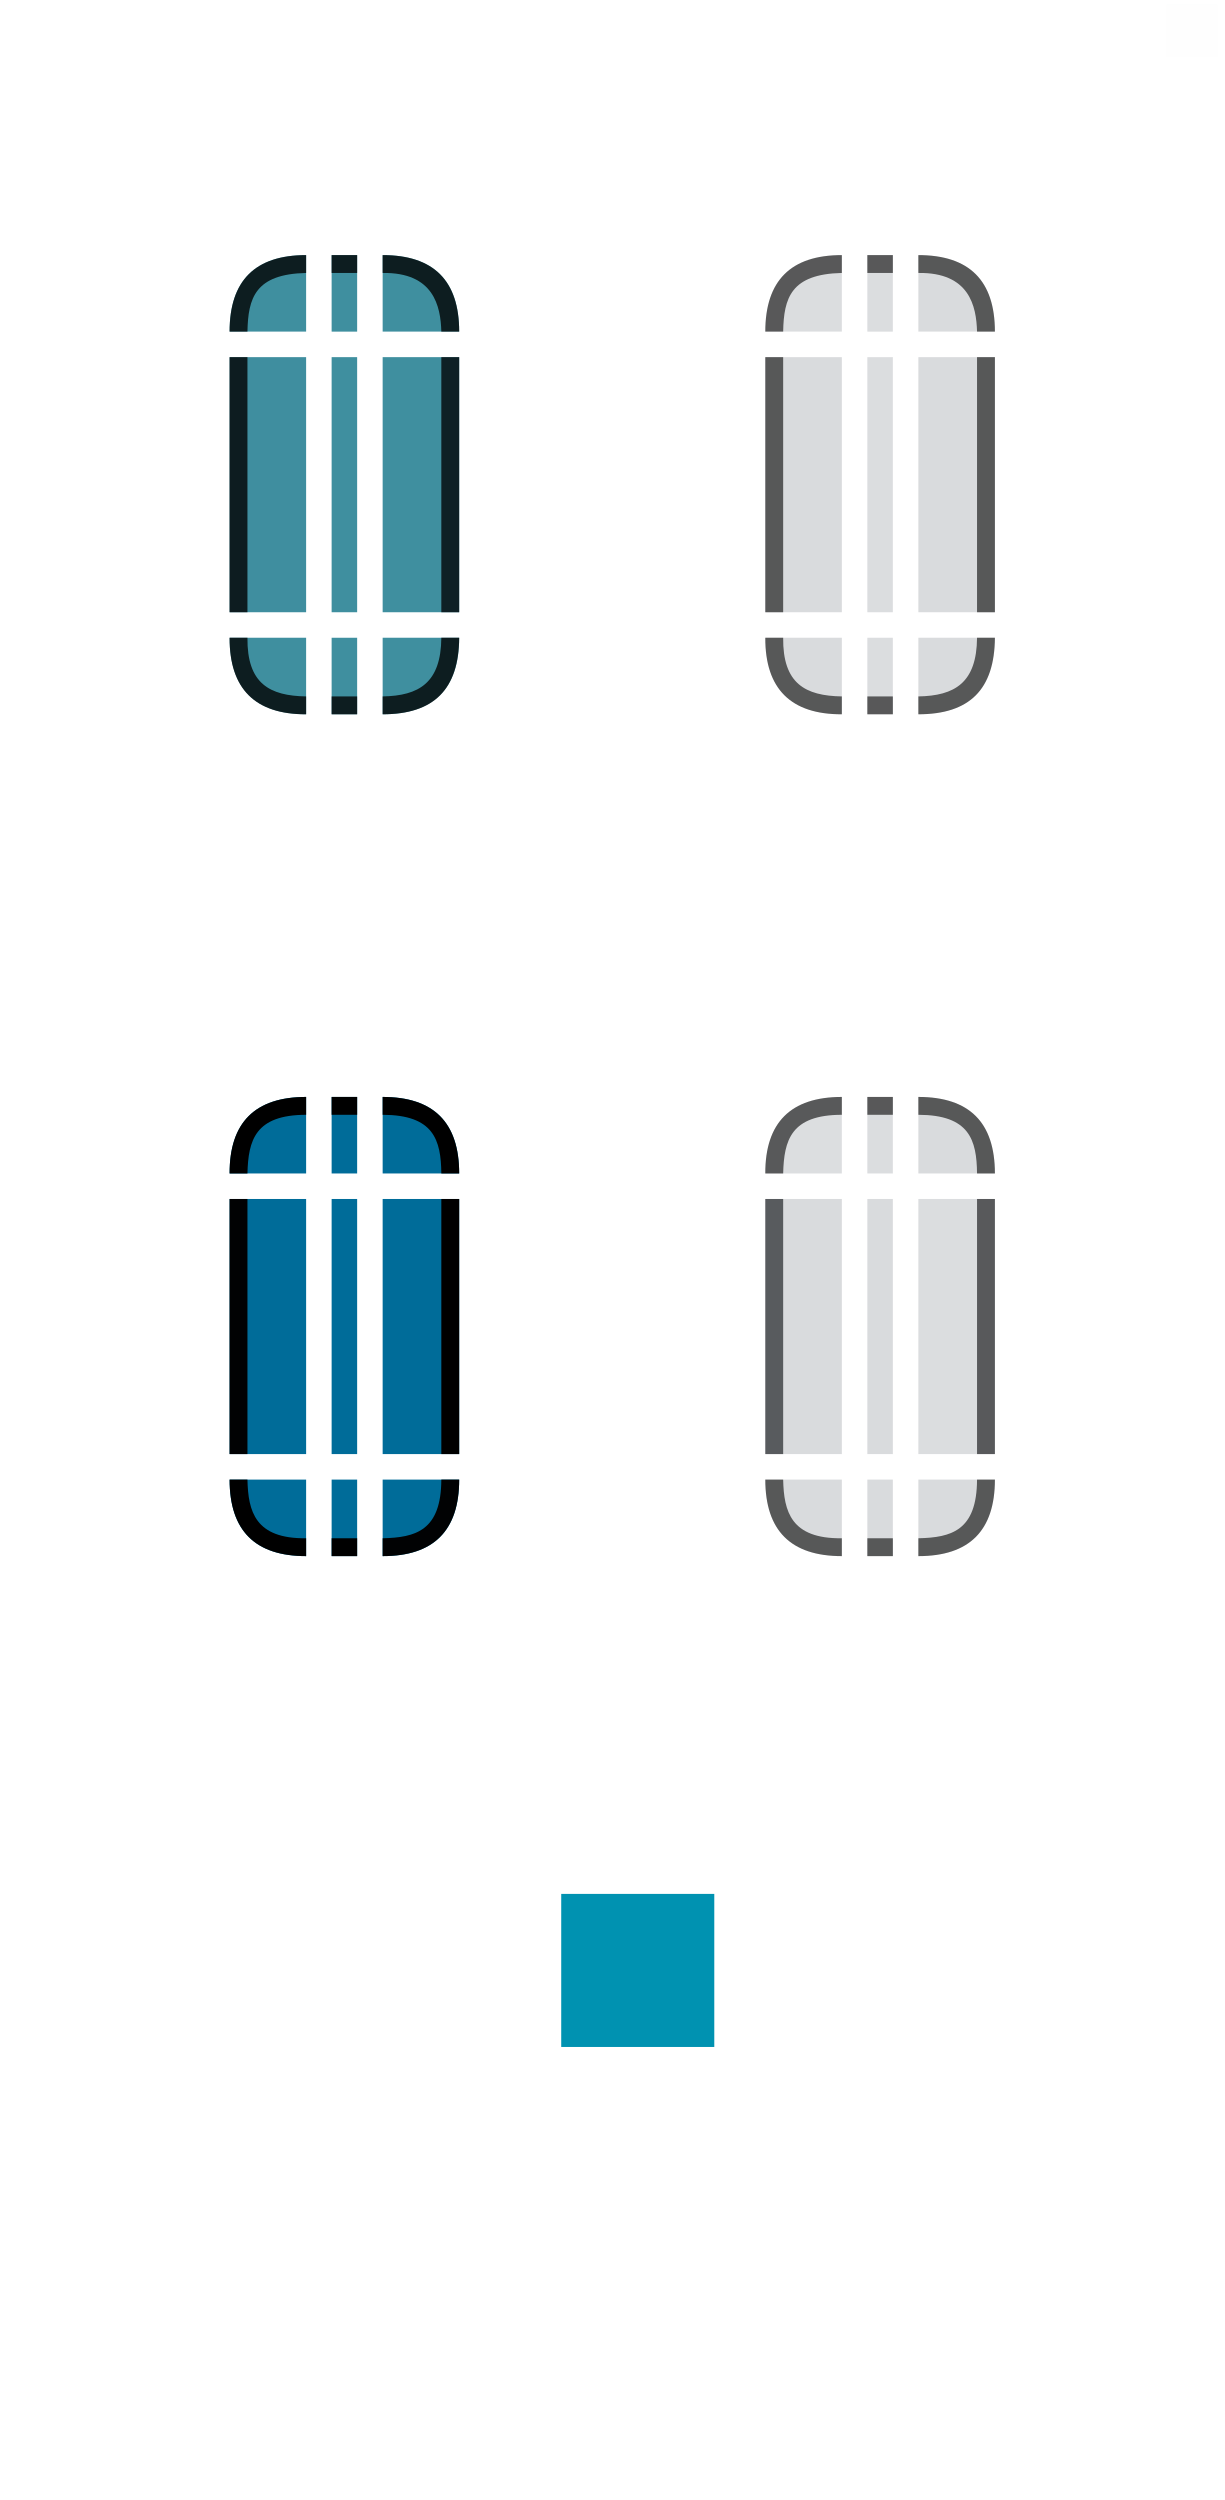
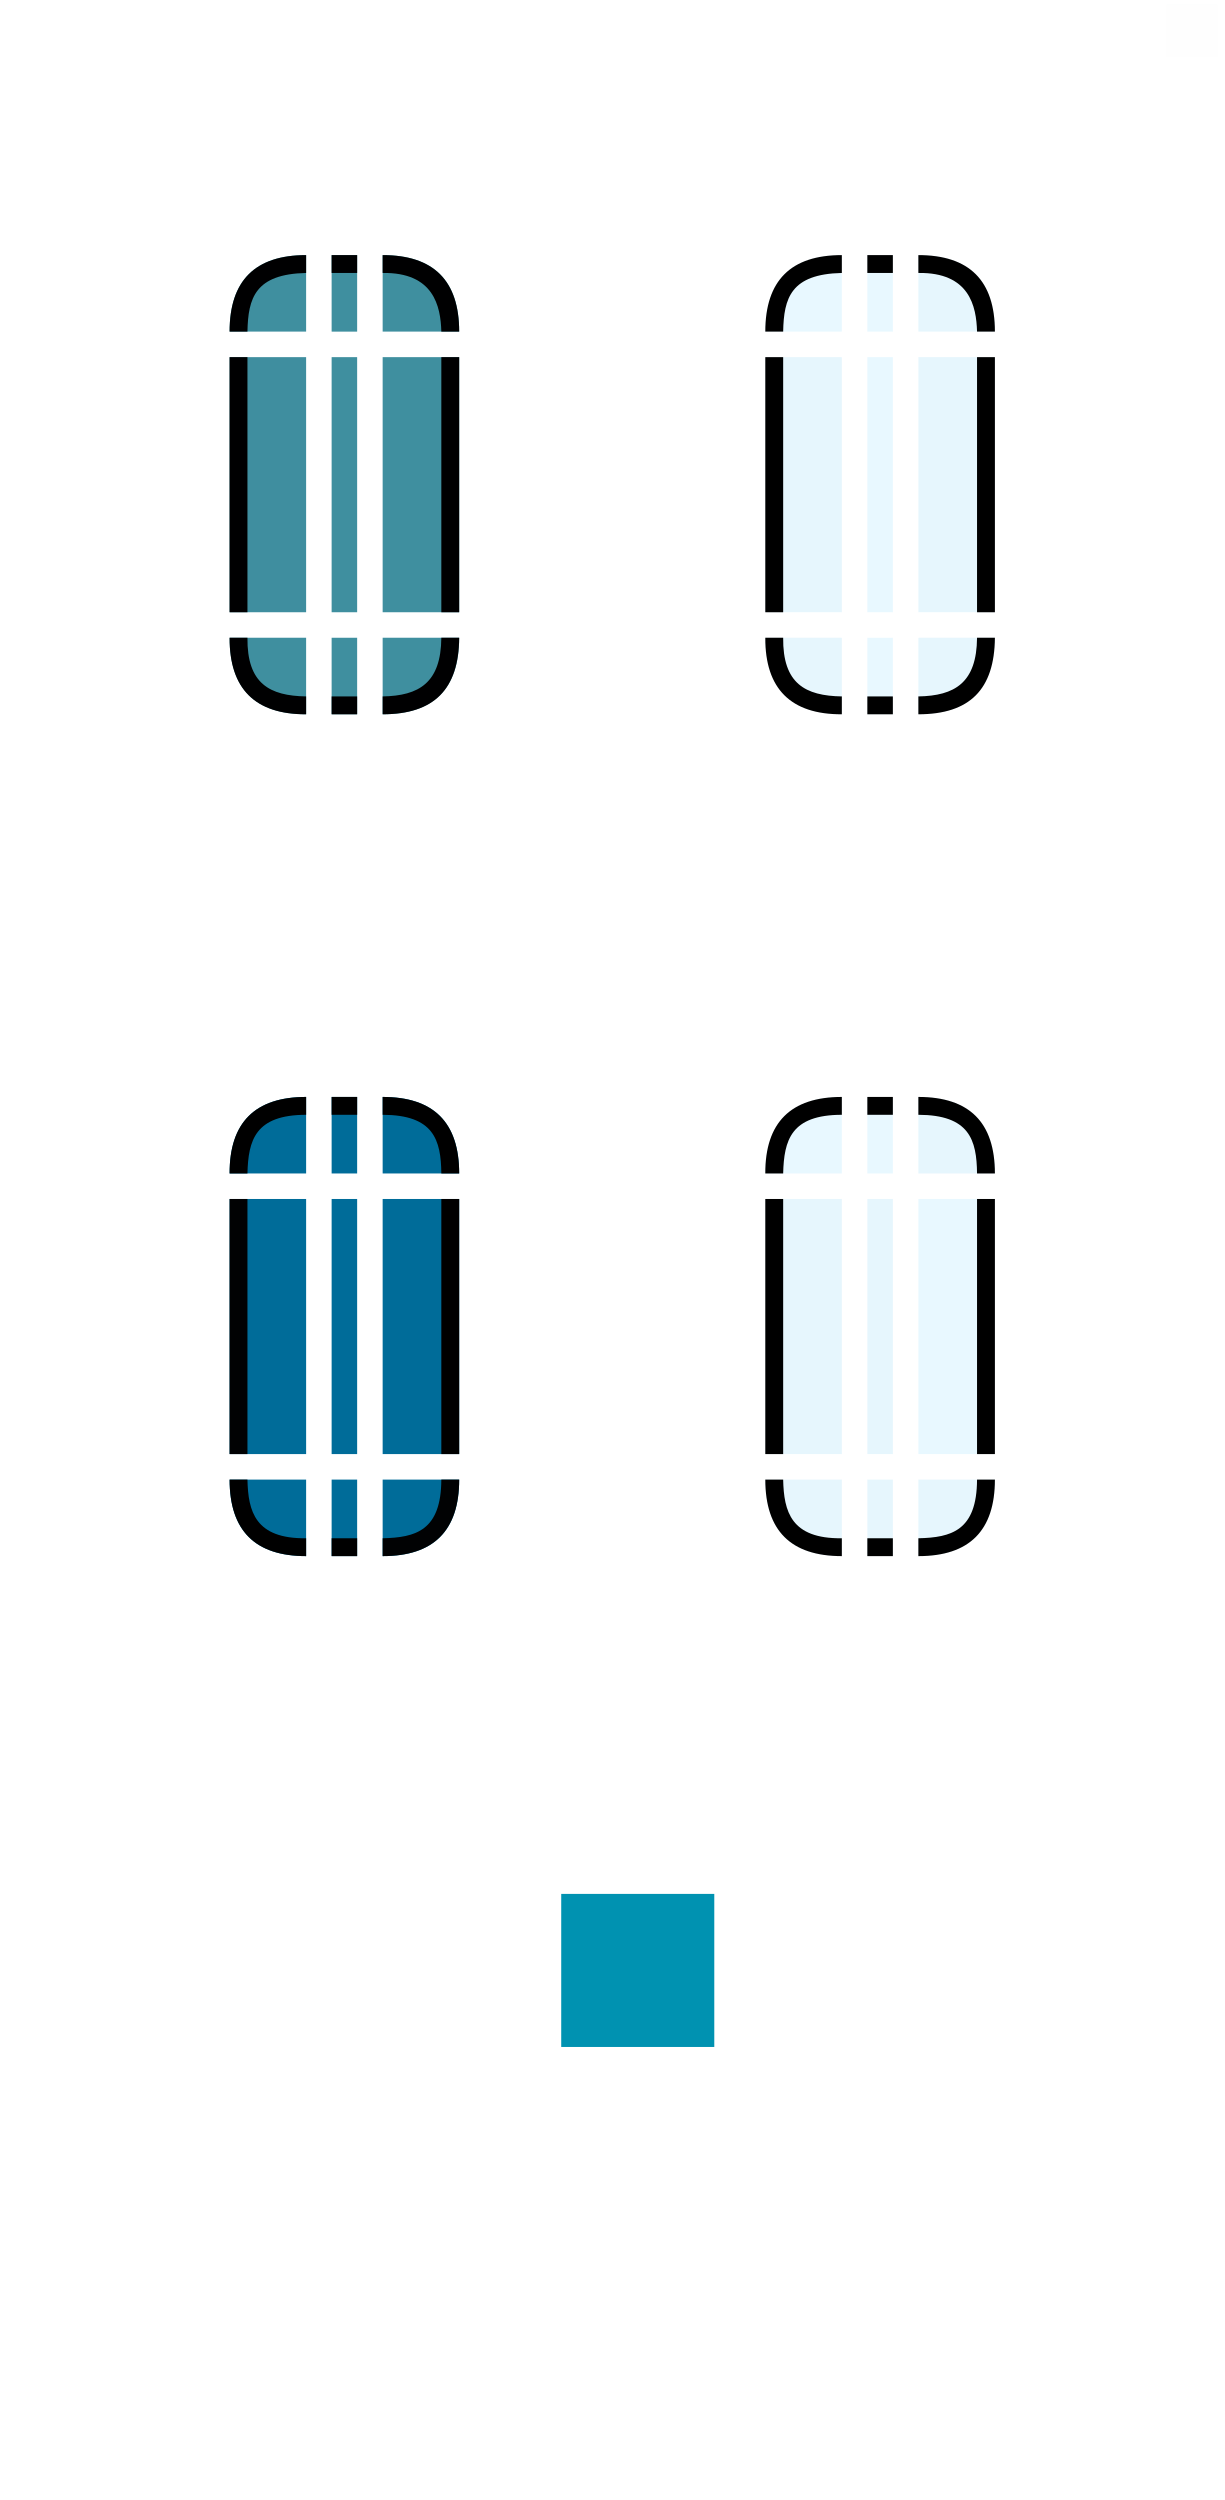
<svg xmlns="http://www.w3.org/2000/svg" width="48" height="98" id="svg3642" version="1.0">
  <style id="current-color-scheme" type="text/css">.ColorScheme-Highlight { stop-colr:#5988cc;    color:#5988cc; }
</style>
  <defs id="defs3644">
    <style type="text/css" id="style4" />
  </defs>
  <g id="layer1">
    <rect style="stroke:none;fill-rule:evenodd;fill-opacity:0.753;fill:#006a80;opacity:1" id="slider-center" width="1" height="10" x="13" y="14" class="ColorScheme-Text  ColorScheme-Highlight" />
    <rect ry="4.8" rx="0" y="74.241" x="22" height="6" width="6" id="hint-scrollbar-size" style="opacity:1;fill:#0092b1;fill-opacity:1;fill-rule:nonzero;stroke:none;stroke-width:0.429" />
    <rect style="opacity:0.01;fill:#476c85;fill-opacity:1;fill-rule:nonzero;stroke:none" id="hint-tile-center" width="2.033" height="2.077" x="45.71" y="0.166" rx="0" ry="2.077" />
    <rect class="ColorScheme-ButtonHover  ColorScheme-Highlight" y="47" x="13" height="10" width="1" id="mouseover-slider-center" style="stroke:none;fill-rule:evenodd;fill-opacity:1;fill:#006c99;opacity:1" />
    <g id="g1946" transform="translate(-7.000007,-5.999998)">
      <g id="g1695">
        <g id="g3185" />
      </g>
      <g id="g4008">
        <g id="g3180" />
      </g>
      <g id="g1698">
        <rect style="opacity:1;fill:#192432;fill-opacity:0.01;fill-rule:evenodd;stroke:none" id="rect4352" width="1" height="10" x="41" y="53" class="ColorScheme-Text" />
        <g id="background-horizontal-center">
-           <rect class="ColorScheme-ViewBackground" y="53" x="41" height="10" width="1" id="rect4354" style="opacity:1;fill:#192432;fill-opacity:0.153;fill-rule:evenodd;stroke:none" />
+           <rect class="ColorScheme-ViewBackground" y="53" x="41" height="10" width="1" id="rect4354" style="opacity:1;fill:#66d2ff;fill-opacity:0.149;fill-rule:evenodd;stroke:none" />
        </g>
      </g>
    </g>
    <g id="background-horizontal-topleft" transform="translate(-7.000007,-5.999998)">
-       <path class="ColorScheme-Text" id="path4322" d="m 40,49 v 3 h -3 c 6e-6,-2 1,-3 3,-3 z" style="opacity:1;fill:#192432;fill-opacity:0.152;fill-rule:evenodd;stroke:none;stroke-width:0.75" />
+       <path class="ColorScheme-Text" id="path4322" d="m 40,49 v 3 h -3 c 6e-6,-2 1,-3 3,-3 z" style="opacity:1;fill:#66d2ff;fill-opacity:0.149;fill-rule:evenodd;stroke:none;stroke-width:0.75" />
      <path style="fill:#5c5c88;fill-opacity:0;fill-rule:evenodd;stroke:none;stroke-width:0.75" d="m 40,49 v 3 h -3 c -10e-7,-2 1,-3 3,-3 z" id="path4324" class="ColorScheme-ViewBackground" />
-       <path class="ColorScheme-Background  ColorScheme-Highlight" style="stroke-width:0.429;fill-opacity:0.6;fill:#000000;opacity:1" d="m 37,52 h 0.7 v 0 C 37.733,50.699 38,49.702 40,49.7 v 0 -0.7 0 c -2,-2e-6 -3.008,1 -3,3 z" id="path999-2" />
+       <path class="ColorScheme-Background  ColorScheme-Highlight" style="stroke-width:0.429;fill-opacity:1;fill:#000000;opacity:1" d="m 37,52 h 0.7 v 0 C 37.733,50.699 38,49.702 40,49.7 v 0 -0.7 0 c -2,-2e-6 -3.008,1 -3,3 z" id="path999-2" />
    </g>
    <g id="g1639" transform="translate(-7.000007,-5.999998)">
      <g id="g2984">
        <g id="g3676">
          <g id="g2587">
            <g id="g2583" />
          </g>
        </g>
        <g id="g3270">
          <g id="g1645">
            <g id="g2418" />
          </g>
        </g>
        <g id="g1654">
          <g id="g3019">
            <g id="background-vertical-bottom">
-               <path style="fill:#192432;fill-opacity:0.153;fill-rule:evenodd;stroke:none;stroke-width:0.274" d="m 42,31 h -1 v 3 h 1 z" id="path3915-5" class="ColorScheme-Text" />
+               <path style="fill:#66d2ff;fill-opacity:0.149;fill-rule:evenodd;stroke:none;stroke-width:0.274" d="m 42,31 h -1 v 3 h 1 z" id="path3915-5" class="ColorScheme-Text" />
            </g>
            <path class="ColorScheme-ViewBackground" id="path4282" d="m 42,31 h -1 v 3 h 1 z" style="opacity:0;fill:#13446c;fill-opacity:1;fill-rule:evenodd;stroke:none;stroke-width:0.274" />
          </g>
        </g>
        <g id="g3472">
          <g id="g1648">
            <g id="background-vertical-center">
-               <rect class="ColorScheme-Text" y="20" x="41" height="10" width="1" id="rect4272" style="opacity:1;fill:#192432;fill-opacity:0.153;fill-rule:evenodd;stroke:none" />
+               <rect class="ColorScheme-Text" y="20" x="41" height="10" width="1" id="rect4272" style="opacity:1;fill:#66d2ff;fill-opacity:0.149;fill-rule:evenodd;stroke:none" />
            </g>
          </g>
          <rect style="opacity:0;fill:#13446c;fill-opacity:1;fill-rule:evenodd;stroke:none" id="rect4266" width="1" height="10" x="41" y="20" class="ColorScheme-ViewBackground" />
        </g>
      </g>
    </g>
    <g id="background-vertical-topleft" transform="translate(-7.000007,-5.999998)">
-       <path style="opacity:1;fill:#192432;fill-opacity:0.153;fill-rule:evenodd;stroke:none;stroke-width:0.75" d="m 40,16 v 3 h -3 c 0,-2 1,-3 3,-3 z" id="path3895-9" class="ColorScheme-Text" />
+       <path style="opacity:1;fill:#66d2ff;fill-opacity:0.15;fill-rule:evenodd;stroke:none;stroke-width:0.75" d="m 40,16 v 3 h -3 c 0,-2 1,-3 3,-3 z" id="path3895-9" class="ColorScheme-Text" />
      <path class="ColorScheme-ViewBackground" id="path4274" d="M 40,16 V 16.948 19 h -3 c 0,-1.662 1.338,-3 3,-3 z" style="opacity:0;fill:#13436c;fill-opacity:1;fill-rule:evenodd;stroke:none;stroke-width:0.75" />
-       <path class="ColorScheme-Background  ColorScheme-Highlight" style="stroke-width:0.429;fill-opacity:0.6;fill:#000000" d="M 37,19 H 37.7 v 0 c 0.026,-1.317 0.3,-2.255 2.3,-2.3 v 0 V 16 L 40,16 C 38,16 37,17 37,19 Z" id="path999-2-5" />
+       <path class="ColorScheme-Background  ColorScheme-Highlight" style="stroke-width:0.429;fill-opacity:1;fill:#000000" d="M 37,19 H 37.7 v 0 c 0.026,-1.317 0.3,-2.255 2.3,-2.3 v 0 V 16 L 40,16 C 38,16 37,17 37,19 Z" id="path999-2-5" />
    </g>
    <g id="background-vertical-topright" transform="translate(-7.000007,-5.999998)">
      <path id="rect3840-1" d="m 43,16 v 3 h 3 c 7e-6,-2 -1,-3 -3,-3 z" style="opacity:0.01;fill:#192432;fill-opacity:1;fill-rule:evenodd;stroke:none;stroke-width:0.75" class="ColorScheme-Text" />
-       <path class="ColorScheme-ViewBackground" style="opacity:1;fill:#192432;fill-opacity:0.153;fill-rule:evenodd;stroke:none;stroke-width:0.75" d="m 43,16 v 3 h 3 c 0,-2 -1,-3 -3,-3 z" id="path4278" />
-       <path class="ColorScheme-Background  ColorScheme-Highlight" style="stroke-width:0.429;fill-opacity:0.6;fill:#000000" d="m 43,16 v 0.7 0 c 2,-0.028 2.274,1.3 2.3,2.3 v 0 H 46 v 0 c 0,-2 -1,-3 -3,-3 z" id="path999-2-5-7" />
+       <path class="ColorScheme-ViewBackground" style="opacity:1;fill:#66d2ff;fill-opacity:0.149;fill-rule:evenodd;stroke:none;stroke-width:0.75" d="m 43,16 v 3 h 3 c 0,-2 -1,-3 -3,-3 z" id="path4278" />
+       <path class="ColorScheme-Background  ColorScheme-Highlight" style="stroke-width:0.429;fill-opacity:1;fill:#000000" d="m 43,16 v 0.7 0 c 2,-0.028 2.274,1.3 2.3,2.3 v 0 H 46 v 0 c 0,-2 -1,-3 -3,-3 z" id="path999-2-5-7" />
    </g>
    <g id="background-vertical-bottomleft" transform="translate(-7.000007,-5.999998)">
      <path id="path3901-7" d="m 40,34 v -3 h -3 c 7e-6,2 1,3 3,3 z" style="opacity:1;fill:#192432;fill-opacity:0.01;fill-rule:evenodd;stroke:none;stroke-width:0.75" class="ColorScheme-Text" />
-       <path class="ColorScheme-ViewBackground" style="fill:#192432;fill-opacity:0.153;fill-rule:evenodd;stroke:none;stroke-width:0.75" d="m 40,34 v -3 h -3 c 0,2 1,3 3,3 z" id="path4280" />
-       <path class="ColorScheme-Background  ColorScheme-Highlight" style="stroke-width:0.429;fill-opacity:0.6;fill:#000000" d="m 40,34 v -0.7 0 C 38.568,33.276 37.681,32.801 37.7,31 v 0 H 37 v 0.008 C 36.993,33 38,34.007 39.998,34 Z" id="path999-2-5-7-0" />
+       <path class="ColorScheme-ViewBackground" style="fill:#66d2ff;fill-opacity:0.149;fill-rule:evenodd;stroke:none;stroke-width:0.75" d="m 40,34 v -3 h -3 c 0,2 1,3 3,3 z" id="path4280" />
+       <path class="ColorScheme-Background  ColorScheme-Highlight" style="stroke-width:0.429;fill-opacity:1;fill:#000000" d="m 40,34 v -0.7 0 C 38.568,33.276 37.681,32.801 37.7,31 v 0 H 37 v 0.008 C 36.993,33 38,34.007 39.998,34 Z" id="path999-2-5-7-0" />
    </g>
    <g id="background-vertical-bottomright" transform="translate(-7.000007,-5.999998)">
      <path style="opacity:0.01;fill:#192432;fill-opacity:1;fill-rule:evenodd;stroke:none;stroke-width:0.75" d="m 43,34 v -3 h 3 c 7e-6,2 -1,3 -3,3 z" id="path3871-2" class="ColorScheme-Text" />
-       <path class="ColorScheme-ViewBackground" id="path4284" d="m 43,34 v -3 h 3 c 0,2 -1,3 -3,3 z" style="fill:#192432;fill-opacity:0.153;fill-rule:evenodd;stroke:none;stroke-width:0.75" />
-       <path class="ColorScheme-Background  ColorScheme-Highlight" style="stroke-width:0.429;fill-opacity:0.6;fill:#000000" d="m 46,31 h -0.7 v 0 c -0.013,1.767 -0.875,2.275 -2.3,2.3 v 0 0.7 0 c 2.022,0 2.983,-0.983 3,-3 z" id="path999-2-5-7-0-9" />
+       <path class="ColorScheme-ViewBackground" id="path4284" d="m 43,34 v -3 h 3 c 0,2 -1,3 -3,3 z" style="fill:#66d2ff;fill-opacity:0.149;fill-rule:evenodd;stroke:none;stroke-width:0.75" />
+       <path class="ColorScheme-Background  ColorScheme-Highlight" style="stroke-width:0.429;fill-opacity:1;fill:#000000" d="m 46,31 h -0.7 v 0 c -0.013,1.767 -0.875,2.275 -2.3,2.3 v 0 0.7 0 c 2.022,0 2.983,-0.983 3,-3 z" id="path999-2-5-7-0-9" />
    </g>
    <g id="background-horizontal-topright" transform="translate(-7.000007,-5.999998)">
      <path class="ColorScheme-Text" style="opacity:1;fill:#192432;fill-opacity:0.01;fill-rule:evenodd;stroke:none;stroke-width:0.75" d="m 43,49 v 3 h 3 c 6e-6,-2 -1,-3 -3,-3 z" id="path4298" />
-       <path id="path4300" d="m 43,49 v 3 h 3 c -10e-7,-2 -1,-3 -3,-3 z" style="fill:#192432;fill-opacity:0.153;fill-rule:evenodd;stroke:none;stroke-width:0.75" class="ColorScheme-ViewBackground" />
-       <path class="ColorScheme-Background  ColorScheme-Highlight" style="stroke-width:0.429;fill-opacity:0.6;fill:#000000" d="M 43,49 V 49.7 v 0 c 2,0.005 2.286,0.981 2.3,2.3 v 0 H 46 V 52 c 0,-2 -1,-3 -3,-3 z" id="path999-2-5-7-3" />
+       <path id="path4300" d="m 43,49 v 3 h 3 c -10e-7,-2 -1,-3 -3,-3 z" style="fill:#66d2ff;fill-opacity:0.149;fill-rule:evenodd;stroke:none;stroke-width:0.75" class="ColorScheme-ViewBackground" />
+       <path class="ColorScheme-Background  ColorScheme-Highlight" style="stroke-width:0.429;fill-opacity:1;fill:#000000" d="M 43,49 V 49.7 v 0 c 2,0.005 2.286,0.981 2.3,2.3 v 0 H 46 V 52 c 0,-2 -1,-3 -3,-3 z" id="path999-2-5-7-3" />
    </g>
    <g id="background-horizontal-bottomright" transform="translate(-7.000007,-5.999998)">
      <path class="ColorScheme-Text" id="path4306" d="m 43,67 v -3 h 3 c 6e-6,2 -1,3 -3,3 z" style="opacity:1;fill:#192432;fill-opacity:0.01;fill-rule:evenodd;stroke:none;stroke-width:0.75" />
-       <path style="fill:#192432;fill-opacity:0.153;fill-rule:evenodd;stroke:none;stroke-width:0.75" d="m 43,67 v -3 h 3 C 46,66 45,67 43,67 Z" id="path4308" class="ColorScheme-ViewBackground" />
-       <path class="ColorScheme-Background  ColorScheme-Highlight" style="stroke-width:0.429;fill-opacity:0.6;fill:#000000" d="m 46,64 h -0.7 v 0 c -0.007,2 -1.002,2.271 -2.3,2.3 v 0 0.7 h 0.006 C 45,67 46,66 46,64 Z" id="path999-2-5-7-6" />
+       <path style="fill:#66d2ff;fill-opacity:0.149;fill-rule:evenodd;stroke:none;stroke-width:0.75" d="m 43,67 v -3 h 3 C 46,66 45,67 43,67 Z" id="path4308" class="ColorScheme-ViewBackground" />
+       <path class="ColorScheme-Background  ColorScheme-Highlight" style="stroke-width:0.429;fill-opacity:1;fill:#000000" d="m 46,64 h -0.7 v 0 c -0.007,2 -1.002,2.271 -2.3,2.3 v 0 0.7 h 0.006 C 45,67 46,66 46,64 Z" id="path999-2-5-7-6" />
    </g>
    <g id="background-horizontal-bottomleft" transform="translate(-7.000007,-5.999998)">
      <path class="ColorScheme-Text" style="opacity:1;fill:#192432;fill-opacity:0.01;fill-rule:evenodd;stroke:none;stroke-width:0.75" d="m 40,67 v -3 L 37,64 c -10e-7,2 1,3 3,3 z" id="path4330" />
-       <path id="path4332" d="M 40,67 40,64 l -3,10e-7 C 37,66 38,67 40,67 Z" style="fill:#192432;fill-opacity:0.153;fill-rule:evenodd;stroke:none;stroke-width:0.75" class="ColorScheme-ViewBackground" />
-       <path class="ColorScheme-Background  ColorScheme-Highlight" style="stroke-width:0.429;fill-opacity:0.6;fill:#000000" d="m 40,67 v -0.7 0 C 38,66.324 37.727,65.247 37.7,64 H 37 v 0 0 c 0,2 1,3 3,3 z" id="path999-2-5-7-6-7" />
+       <path id="path4332" d="M 40,67 40,64 l -3,10e-7 C 37,66 38,67 40,67 Z" style="fill:#66d2ff;fill-opacity:0.149;fill-rule:evenodd;stroke:none;stroke-width:0.75" class="ColorScheme-ViewBackground" />
+       <path class="ColorScheme-Background  ColorScheme-Highlight" style="stroke-width:0.429;fill-opacity:1;fill:#000000" d="m 40,67 v -0.7 0 C 38,66.324 37.727,65.247 37.7,64 H 37 v 0 0 c 0,2 1,3 3,3 z" id="path999-2-5-7-6-7" />
    </g>
    <g id="background-vertical-left">
      <path style="opacity:0.01;fill:#192432;fill-opacity:1;fill-rule:evenodd;stroke:none;stroke-width:0.866" d="m 33,14 v 10 h -3 v -10 z" id="path3891-2" class="ColorScheme-Text" />
-       <path class="ColorScheme-ViewBackground" id="path4262" d="m 33,14 v 10 h -3 v -10 z" style="opacity:1;fill:#192432;fill-opacity:0.153;fill-rule:evenodd;stroke:none;stroke-width:0.866" />
-       <rect class="ColorScheme-Text  ColorScheme-Highlight" y="14" x="30" height="10" width="0.7" id="rect4272-3" style="stroke-width:0.837;stroke:none;fill-rule:evenodd;fill-opacity:0.6;fill:#000000;opacity:1" />
+       <path class="ColorScheme-ViewBackground" id="path4262" d="m 33,14 v 10 h -3 v -10 z" style="opacity:1;fill:#66d2ff;fill-opacity:0.149;fill-rule:evenodd;stroke:none;stroke-width:0.866" />
+       <rect class="ColorScheme-Text  ColorScheme-Highlight" y="14" x="30" height="10" width="0.7" id="rect4272-3" style="stroke-width:0.837;stroke:none;fill-rule:evenodd;fill-opacity:1;fill:#000000;opacity:1" />
    </g>
    <g id="background-vertical-right">
      <path id="rect3838-1" d="m 36,14 v 10 h 3 v -10 z" style="opacity:0.01;fill:#192432;fill-opacity:1;fill-rule:evenodd;stroke:none;stroke-width:0.866" class="ColorScheme-Text" />
-       <path class="ColorScheme-ViewBackground" style="opacity:1;fill:#192432;fill-opacity:0.153;fill-rule:evenodd;stroke:none;stroke-width:0.866" d="m 36,14 v 10 h 3 v -10 z" id="path4264" />
-       <rect class="ColorScheme-Text  ColorScheme-Highlight" y="14" x="38.3" height="10" width="0.7" id="rect4272-3-6" style="stroke-width:0.837;stroke:none;fill-rule:evenodd;fill-opacity:0.6;fill:#000000" />
+       <path class="ColorScheme-ViewBackground" style="opacity:1;fill:#66d2ff;fill-opacity:0.149;fill-rule:evenodd;stroke:none;stroke-width:0.866" d="m 36,14 v 10 h 3 v -10 z" id="path4264" />
+       <rect class="ColorScheme-Text  ColorScheme-Highlight" y="14" x="38.3" height="10" width="0.7" id="rect4272-3-6" style="stroke-width:0.837;stroke:none;fill-rule:evenodd;fill-opacity:1;fill:#000000" />
    </g>
    <g id="background-horizontal-left">
      <path class="ColorScheme-Text" id="path4312" d="m 33,47 v 10 h -3 V 47 Z" style="opacity:1;fill:#192432;fill-opacity:0.01;fill-rule:evenodd;stroke:none;stroke-width:0.866" />
-       <path style="fill:#192432;fill-opacity:0.153;fill-rule:evenodd;stroke:none;stroke-width:0.866" d="m 33,47 v 10 h -3 V 47 Z" id="path4316" class="ColorScheme-ViewBackground" />
-       <rect class="ColorScheme-Text  ColorScheme-Highlight" y="47" x="30" height="10" width="0.7" id="rect4272-3-6-3" style="fill:#03060b;fill-opacity:0.6;fill-rule:evenodd;stroke:none;stroke-width:0.837" />
+       <path style="fill:#66d2ff;fill-opacity:0.149;fill-rule:evenodd;stroke:none;stroke-width:0.866" d="m 33,47 v 10 h -3 V 47 Z" id="path4316" class="ColorScheme-ViewBackground" />
+       <rect class="ColorScheme-Text  ColorScheme-Highlight" y="47" x="30" height="10" width="0.7" id="rect4272-3-6-3" style="fill:#000000;fill-opacity:1;fill-rule:evenodd;stroke:none;stroke-width:0.837" />
    </g>
    <g id="background-horizontal-right">
-       <path class="ColorScheme-Text" style="opacity:1;fill:#192432;fill-opacity:0.153;fill-rule:evenodd;stroke:none;stroke-width:0.866" d="m 36,47 v 10 h 3 V 47 Z" id="path4288" />
-       <rect class="ColorScheme-Text  ColorScheme-Highlight" y="47" x="38.3" height="10" width="0.7" id="rect4272-3-6-6" style="fill:#010304;fill-opacity:0.6;fill-rule:evenodd;stroke:none;stroke-width:0.837" />
+       <path class="ColorScheme-Text" style="opacity:1;fill:#66d2ff;fill-opacity:0.149;fill-rule:evenodd;stroke:none;stroke-width:0.866" d="m 36,47 v 10 h 3 V 47 Z" id="path4288" />
+       <rect class="ColorScheme-Text  ColorScheme-Highlight" y="47" x="38.3" height="10" width="0.7" id="rect4272-3-6-6" style="fill:#000000;fill-opacity:1;fill-rule:evenodd;stroke:none;stroke-width:0.837" />
    </g>
    <g id="mouseover-slider-topleft">
      <path class="ColorScheme-ButtonHover  ColorScheme-Highlight" id="path3989" d="m 12,43 v 3 h -3 C 9,44 10,43 12,43 Z" style="stroke-width:0.75;stroke:none;fill-rule:evenodd;fill-opacity:1;fill:#006c99;opacity:1" />
      <path class="ColorScheme-Background  ColorScheme-Highlight" style="stroke-width:0.429;fill-opacity:1;fill:#000000" d="m 9,46 h 0.7 v 0 c 0.033,-1.301 0.3,-2.298 2.3,-2.3 v 0 -0.7 0 c -2,-2e-6 -3.008,1 -3,3 z" id="path999-2-3" />
    </g>
    <g id="mouseover-slider-topright">
      <path class="ColorScheme-ButtonHover  ColorScheme-Highlight" style="stroke-width:0.75;stroke:none;fill-rule:evenodd;fill-opacity:1;fill:#006c99;opacity:1" d="m 15,43 v 3 h 3 C 18,44 17,43 15,43 Z" id="path3971" />
      <path class="ColorScheme-Background  ColorScheme-Highlight" style="stroke-width:0.429;fill-opacity:1;fill:#000000" d="M 15,43 V 43.7 v 0 c 2,0.005 2.286,0.981 2.3,2.3 v 0 h 0.7 V 46 c 0,-2 -1,-3 -3,-3 z" id="path999-2-5-7-3-6" />
    </g>
    <g id="mouseover-slider-left">
      <path class="ColorScheme-ButtonHover  ColorScheme-Highlight" id="path3981" d="m 12,47 v 10 h -3 V 47 Z" style="stroke-width:0.866;stroke:none;fill-rule:evenodd;fill-opacity:1;fill:#006c99;opacity:1" />
      <rect class="ColorScheme-Text  ColorScheme-Highlight" y="47" x="9" height="10" width="0.7" id="rect4272-3-6-3-7" style="stroke-width:0.837;stroke:none;fill-rule:evenodd;fill-opacity:1;fill:#010203" />
    </g>
    <g id="mouseover-slider-right">
      <path class="ColorScheme-ButtonHover  ColorScheme-Highlight" style="stroke-width:0.866;stroke:none;fill-rule:evenodd;fill-opacity:1;fill:#006c99;opacity:1" d="m 15,47 v 10 h 3 V 47 Z" id="path3963" />
      <rect class="ColorScheme-Text  ColorScheme-Highlight" y="47" x="17.3" height="10" width="0.7" id="rect4272-3-6-6-5" style="stroke-width:0.837;stroke:none;fill-rule:evenodd;fill-opacity:1;fill:#000000" />
    </g>
    <g id="mouseover-slider-bottomleft">
      <path class="ColorScheme-ButtonHover  ColorScheme-Highlight" style="stroke-width:0.75;stroke:none;fill-rule:evenodd;fill-opacity:1;fill:#006c99;opacity:1" d="m 12,61 v -3 h -3 c -2e-6,2 1,3 3,3 z" id="path3995" />
      <path class="ColorScheme-Background  ColorScheme-Highlight" style="stroke-width:0.429;fill-opacity:1;fill:#000000" d="m 12,61 v -0.7 0 c -2,0.024 -2.273,-1.053 -2.3,-2.3 h -0.7 v 0 0 c 0,2 1,3 3,3 z" id="path999-2-5-7-6-7-3" />
    </g>
    <g id="mouseover-slider-bottomright">
      <path class="ColorScheme-ButtonHover  ColorScheme-Highlight" id="path3977" d="m 15,61 v -3 h 3 c 6e-6,2 -1,3 -3,3 z" style="stroke-width:0.75;stroke:none;fill-rule:evenodd;fill-opacity:1;fill:#006c99;opacity:1" />
      <path class="ColorScheme-Background  ColorScheme-Highlight" style="stroke-width:0.429;fill-opacity:1;fill:#010203" d="m 18,58 h -0.7 v 0 c -0.007,2 -1.002,2.271 -2.3,2.3 v 0 0.7 h 0.006 c 1.994,0 2.994,-1 2.994,-3 z" id="path999-2-5-7-6-5" />
    </g>
    <g id="slider-topleft">
      <path style="stroke-width:0.75;stroke:none;fill-rule:evenodd;fill-opacity:0.753;fill:#006a80;opacity:1" d="m 12,10 v 3 h -3 C 9,11 10,10 12,10 Z" id="path3895" class="ColorScheme-Text  ColorScheme-Highlight" />
-       <path class="ColorScheme-Background  ColorScheme-Highlight" style="stroke-width:0.429;fill-opacity:0.8;fill:#000001" d="m 9,13 h 0.7 v 0 c 0.026,-1.317 0.3,-2.255 2.3,-2.3 v 0 -0.7 l -1.5e-5,3.04e-4 c -2,-3.04e-4 -3,1 -3,2.999 z" id="path999-2-5-6" />
+       <path class="ColorScheme-Background  ColorScheme-Highlight" style="stroke-width:0.429;fill-opacity:1;fill:#000001" d="m 9,13 h 0.7 v 0 c 0.026,-1.317 0.3,-2.255 2.3,-2.3 v 0 -0.7 l -1.5e-5,3.04e-4 c -2,-3.04e-4 -3,1 -3,2.999 z" id="path999-2-5-6" />
    </g>
    <g id="slider-topright">
      <path id="rect3840" d="m 15,10 v 3 h 3 C 18,11 17,10 15,10 Z" style="stroke-width:0.75;stroke:none;fill-rule:evenodd;fill-opacity:0.753;fill:#006a80;opacity:1" class="ColorScheme-Text  ColorScheme-Highlight" />
-       <path class="ColorScheme-Background  ColorScheme-Highlight" style="stroke-width:0.429;fill-opacity:0.8;fill:#000000" d="m 15,10 v 0.7 0 c 2,-0.028 2.274,1.3 2.3,2.3 v 0 h 0.7 v 0 c 0,-2 -1,-3 -3,-3 z" id="path999-2-5-7-2" />
+       <path class="ColorScheme-Background  ColorScheme-Highlight" style="stroke-width:0.429;fill-opacity:1;fill:#000001" d="m 15,10 v 0.7 0 c 2,-0.028 2.274,1.3 2.3,2.3 v 0 h 0.7 v 0 c 0,-2 -1,-3 -3,-3 z" id="path999-2-5-7-2" />
    </g>
    <g id="slider-left">
      <path style="stroke-width:0.866;stroke:none;fill-rule:evenodd;fill-opacity:0.751;fill:#006a80;opacity:1" d="m 12,14 v 10 h -3 v -10 z" id="path3891" class="ColorScheme-Text  ColorScheme-Highlight" />
-       <rect class="ColorScheme-Text  ColorScheme-Highlight" y="14" x="9" height="10" width="0.7" id="rect4272-3-9" style="stroke-width:0.837;stroke:none;fill-rule:evenodd;fill-opacity:0.8;fill:#000000" />
+       <rect class="ColorScheme-Text  ColorScheme-Highlight" y="14" x="9" height="10" width="0.7" id="rect4272-3-9" style="stroke-width:0.837;stroke:none;fill-rule:evenodd;fill-opacity:1;fill:#000001" />
    </g>
    <g id="slider-right">
      <path id="rect3838" d="m 15,14 v 10 h 3 v -10 z" style="stroke-width:0.866;stroke:none;fill-rule:evenodd;fill-opacity:0.753;fill:#006a80;opacity:1" class="ColorScheme-Text  ColorScheme-Highlight" />
-       <rect class="ColorScheme-Text  ColorScheme-Highlight" y="14" x="17.3" height="10" width="0.7" id="rect4272-3-6-1" style="stroke-width:0.837;stroke:none;fill-rule:evenodd;fill-opacity:0.8;fill:#020407" />
+       <rect class="ColorScheme-Text  ColorScheme-Highlight" y="14" x="17.3" height="10" width="0.7" id="rect4272-3-6-1" style="stroke-width:0.837;stroke:none;fill-rule:evenodd;fill-opacity:1;fill:#000001" />
    </g>
    <g id="slider-bottomleft">
      <path id="path3901" d="m 12,28 v -3 h -3 c -10e-7,2 1,3 3,3 z" style="stroke-width:0.75;stroke:none;fill-rule:evenodd;fill-opacity:0.753;fill:#006a80;opacity:1" class="ColorScheme-Text  ColorScheme-Highlight" />
-       <path class="ColorScheme-Background  ColorScheme-Highlight" style="stroke-width:0.429;fill-opacity:0.8;fill:#000000" d="m 12,28 v -0.7 0 c -1.432,-0.024 -2.319,-0.499 -2.3,-2.3 v 0 h -0.7 v 0.008 c -0.007,1.992 1,3 2.998,2.992 z" id="path999-2-5-7-0-2" />
+       <path class="ColorScheme-Background  ColorScheme-Highlight" style="stroke-width:0.429;fill-opacity:1;fill:#000001" d="m 12,28 v -0.7 0 c -1.432,-0.024 -2.319,-0.499 -2.3,-2.3 v 0 h -0.7 v 0.008 c -0.007,1.992 1,3 2.998,2.992 z" id="path999-2-5-7-0-2" />
    </g>
    <g id="slider-bottomright">
      <path style="stroke-width:0.75;stroke:none;fill-rule:evenodd;fill-opacity:0.753;fill:#006a80;opacity:1" d="m 15,28 v -3 h 3 c 7e-6,2 -1,3 -3,3 z" id="path3871" class="ColorScheme-Text  ColorScheme-Highlight" />
-       <path class="ColorScheme-Background  ColorScheme-Highlight" style="stroke-width:0.429;fill-opacity:0.8;fill:#000000" d="m 18,25 h -0.7 v 0 c -0.013,1.767 -0.875,2.275 -2.3,2.3 v 0 0.7 0 c 2.022,0 2.983,-0.983 3,-3 z" id="path999-2-5-7-0-9-7" />
+       <path class="ColorScheme-Background  ColorScheme-Highlight" style="stroke-width:0.429;fill-opacity:1;fill:#000001" d="m 18,25 h -0.7 v 0 c -0.013,1.767 -0.875,2.275 -2.3,2.3 v 0 0.7 0 c 2.022,0 2.983,-0.983 3,-3 z" id="path999-2-5-7-0-9-7" />
    </g>
    <rect id="private-hint-show-separator" height="2" rx="2" style="opacity:1;fill:#0092b1;fill-opacity:0.6;fill-rule:nonzero" width="2" x="45.492" y="-6.48" ry="2" />
    <rect id="background-horizontal-hint-right-inset" height="1" style="opacity:0.01;fill:#0092b1;fill-opacity:1;fill-rule:evenodd;stroke-width:0.577" width="6" x="-28.649" y="53" />
    <rect id="background-horizontal-hint-top-inset" height="6" style="opacity:0.01;fill:#0092b1;fill-opacity:1;fill-rule:evenodd;stroke-width:0.577" width="1" x="-36" y="41.298" />
    <rect id="background-horizontal-hint-left-inset" height="1" style="opacity:0.01;fill:#0092b1;fill-opacity:1;fill-rule:evenodd;stroke-width:0.577" width="6" x="-45.649" y="51" />
    <rect id="background-horizontal-hint-bottom-inset" height="6" style="opacity:0.01;fill:#0092b1;fill-opacity:1;fill-rule:evenodd;stroke-width:0.577" width="1" x="-33" y="58.298" />
    <rect id="background-vertical-hint-right-inset" height="1" style="opacity:0.01;fill:#0092b1;fill-opacity:1;fill-rule:evenodd;stroke-width:0.577" width="6" x="-28.649" y="18" />
    <rect id="background-vertical-hint-top-inset" height="6" style="opacity:0.01;fill:#0092b1;fill-opacity:1;fill-rule:evenodd;stroke-width:0.577" width="1" x="-36" y="6" />
    <rect id="background-vertical-hint-left-inset" height="1" style="opacity:0.01;fill:#0092b1;fill-opacity:1;fill-rule:evenodd;stroke-width:0.577" width="6" x="-45.649" y="16" />
    <rect id="background-vertical-hint-bottom-inset" height="6" style="opacity:0.01;fill:#0092b1;fill-opacity:1;fill-rule:evenodd;stroke-width:0.577" width="1" x="-33" y="23" />
    <rect id="slider-hint-right-inset" height="1" style="opacity:0.01;fill:#0092b1;fill-opacity:1;fill-rule:evenodd;stroke-width:0.577" width="6" x="-53.649" y="18" />
    <rect id="slider-hint-top-inset" height="6" style="opacity:0.01;fill:#0092b1;fill-opacity:1;fill-rule:evenodd;stroke-width:0.577" width="1" x="-61" y="6" />
    <rect id="slider-hint-left-inset" height="1" style="opacity:0.01;fill:#0092b1;fill-opacity:1;fill-rule:evenodd;stroke-width:0.577" width="6" x="-70.649" y="16" />
    <rect id="slider-hint-bottom-inset" height="6" style="opacity:0.01;fill:#0092b1;fill-opacity:1;fill-rule:evenodd;stroke-width:0.577" width="1" x="-58" y="23" />
    <rect id="mouseover-slider-hint-right-inset" height="1" style="opacity:0.01;fill:#0092b1;fill-opacity:1;fill-rule:evenodd;stroke-width:0.577" width="6" x="-53.649" y="53" />
    <rect id="mouseover-slider-hint-top-inset" height="6" style="opacity:0.01;fill:#0092b1;fill-opacity:1;fill-rule:evenodd;stroke-width:0.577" width="1" x="-61" y="41.298" />
    <rect id="mouseover-slider-hint-left-inset" height="1" style="opacity:0.01;fill:#0092b1;fill-opacity:1;fill-rule:evenodd;stroke-width:0.577" width="6" x="-70.649" y="51" />
    <rect id="mouseover-slider-hint-bottom-inset" height="6" style="opacity:0.01;fill:#0092b1;fill-opacity:1;fill-rule:evenodd;stroke-width:0.577" width="1" x="-58" y="58.298" />
    <g id="background-vertical-top">
-       <path id="path3909-8" d="m 42,19 h -1 v -3 h 1 z" style="fill:#192432;fill-opacity:0.153;fill-rule:evenodd;stroke:none;stroke-width:0.274" class="ColorScheme-Text" transform="translate(-7.000007,-5.999998)" />
-       <path class="ColorScheme-ButtonFocus" id="path3131-8-3-3-7" d="M 35,10.7 V 10 h -1 v 0.7 z" style="color:#1e92ff;fill:#000000;fill-opacity:0.6;fill-rule:nonzero;stroke:none;stroke-width:0.073" />
-     </g>
-     <path class="ColorScheme-ButtonFocus" id="path3131-8-3-3-7-3" d="M 35,28 V 27.3 H 34 V 28 Z" style="color:#1e92ff;fill:#000000;fill-opacity:0.6;fill-rule:nonzero;stroke:none;stroke-width:0.073" />
+       <path id="path3909-8" d="m 42,19 h -1 v -3 h 1 z" style="fill:#66d2ff;fill-opacity:0.149;fill-rule:evenodd;stroke:none;stroke-width:0.274" class="ColorScheme-Text" transform="translate(-7.000007,-5.999998)" />
+       <path class="ColorScheme-ButtonFocus" id="path3131-8-3-3-7" d="M 35,10.7 V 10 h -1 v 0.7 z" style="color:#1e92ff;fill:#000000;fill-opacity:1;fill-rule:nonzero;stroke:none;stroke-width:0.073" />
+     </g>
+     <path class="ColorScheme-ButtonFocus" id="path3131-8-3-3-7-3" d="M 35,28 V 27.3 H 34 V 28 Z" style="color:#1e92ff;fill:#000000;fill-opacity:1;fill-rule:nonzero;stroke:none;stroke-width:0.073" />
    <g id="background-horizontal-top">
-       <path class="ColorScheme-Text" style="opacity:1;fill:#192432;fill-opacity:0.153;fill-rule:evenodd;stroke:none;stroke-width:0.274" d="m 42,52 h -1 v -3 h 1 z" id="path4338" transform="translate(-7.000007,-5.999998)" />
+       <path class="ColorScheme-Text" style="opacity:1;fill:#66d2ff;fill-opacity:0.149;fill-rule:evenodd;stroke:none;stroke-width:0.274" d="m 42,52 h -1 v -3 h 1 z" id="path4338" transform="translate(-7.000007,-5.999998)" />
      <path id="path4340" d="m 42,52 h -1 v -3 h 1 z" style="fill:#5c5c88;fill-opacity:0;fill-rule:evenodd;stroke:none;stroke-width:0.274" class="ColorScheme-ViewBackground" transform="translate(-7.000007,-5.999998)" />
-       <path class="ColorScheme-ButtonFocus" id="path3131-8-3-3-7-6" d="M 35,43.7 V 43 h -1 v 0.7 z" style="color:#1e92ff;fill:#000000;fill-opacity:0.6;fill-rule:nonzero;stroke:none;stroke-width:0.073" />
+       <path class="ColorScheme-ButtonFocus" id="path3131-8-3-3-7-6" d="M 35,43.7 V 43 h -1 v 0.7 z" style="color:#1e92ff;fill:#000000;fill-opacity:1;fill-rule:nonzero;stroke:none;stroke-width:0.073" />
    </g>
    <g id="background-horizontal-bottom">
      <path class="ColorScheme-Text" id="path4346" d="m 42,64 h -1 v 3 h 1 z" style="opacity:1;fill:#192432;fill-opacity:0.01;fill-rule:evenodd;stroke:none;stroke-width:0.274" transform="translate(-7.000007,-5.999998)" />
-       <path style="opacity:1;fill:#192432;fill-opacity:0.153;fill-rule:evenodd;stroke:none;stroke-width:0.274" d="m 42,64 h -1 v 3 h 1 z" id="path4348" class="ColorScheme-ViewBackground" transform="translate(-7.000007,-5.999998)" />
-       <path class="ColorScheme-ButtonFocus" id="path3131-8-3-3-7-7" d="M 35,61 V 60.3 H 34 V 61 Z" style="color:#1e92ff;fill:#000000;fill-opacity:0.6;fill-rule:nonzero;stroke:none;stroke-width:0.073" />
+       <path style="opacity:1;fill:#66d2ff;fill-opacity:0.149;fill-rule:evenodd;stroke:none;stroke-width:0.274" d="m 42,64 h -1 v 3 h 1 z" id="path4348" class="ColorScheme-ViewBackground" transform="translate(-7.000007,-5.999998)" />
+       <path class="ColorScheme-ButtonFocus" id="path3131-8-3-3-7-7" d="M 35,61 V 60.3 H 34 V 61 Z" style="color:#1e92ff;fill:#000000;fill-opacity:1;fill-rule:nonzero;stroke:none;stroke-width:0.073" />
    </g>
    <g id="mouseover-slider-top">
      <path class="ColorScheme-ButtonHover  ColorScheme-Highlight" style="fill:#006c99;fill-opacity:1;fill-rule:evenodd;stroke:none;stroke-width:0.274" d="m 14,46 h -1 v -3 h 1 z" id="path4001" />
      <path class="ColorScheme-ButtonFocus" id="path3131-8-3-3-7-7-5" d="M 14,43.7 V 43 h -1 v 0.7 z" style="color:#1e92ff;fill:#000000;fill-opacity:1;fill-rule:nonzero;stroke:none;stroke-width:0.073" />
    </g>
    <g id="mouseover-slider-bottom">
      <path class="ColorScheme-ButtonHover  ColorScheme-Highlight" id="path4007" d="m 14,58 h -1 v 3 h 1 z" style="fill:#006c99;fill-opacity:1;fill-rule:evenodd;stroke:none;stroke-width:0.274" />
      <path class="ColorScheme-ButtonFocus" id="path3131-8-3-3-7-7-3" d="M 14,61 V 60.3 H 13 V 61 Z" style="color:#1e92ff;fill:#000000;fill-opacity:1;fill-rule:nonzero;stroke:none;stroke-width:0.073" />
    </g>
    <g id="slider-top">
      <path id="path3909" d="m 14,13 h -1 v -3 h 1 z" style="opacity:1;fill:#006a80;fill-opacity:0.753;fill-rule:evenodd;stroke:none;stroke-width:0.274" class="ColorScheme-Text  ColorScheme-Highlight" />
-       <path class="ColorScheme-ButtonFocus" id="path3131-8-3-3-7-7-56" d="M 14,10.7 V 10 h -1 v 0.7 z" style="color:#1e92ff;fill:#000000;fill-opacity:0.8;fill-rule:nonzero;stroke:none;stroke-width:0.073" />
+       <path class="ColorScheme-ButtonFocus" id="path3131-8-3-3-7-7-56" d="M 14,10.7 V 10 h -1 v 0.7 z" style="color:#1e92ff;fill:#000001;fill-opacity:1;fill-rule:nonzero;stroke:none;stroke-width:0.073" />
    </g>
    <g id="slider-bottom">
      <path style="opacity:1;fill:#006a80;fill-opacity:0.753;fill-rule:evenodd;stroke:none;stroke-width:0.274" d="m 14,25 h -1 v 3 h 1 z" id="path3915" class="ColorScheme-Text  ColorScheme-Highlight" />
-       <path class="ColorScheme-ButtonFocus" id="path3131-8-3-3-7-7-2" d="M 14,28 V 27.3 H 13 V 28 Z" style="color:#1e92ff;fill:#000000;fill-opacity:0.8;fill-rule:nonzero;stroke:none;stroke-width:0.073" />
+       <path class="ColorScheme-ButtonFocus" id="path3131-8-3-3-7-7-2" d="M 14,28 V 27.3 H 13 V 28 Z" style="color:#1e92ff;fill:#000001;fill-opacity:1;fill-rule:nonzero;stroke:none;stroke-width:0.073" />
    </g>
  </g>
</svg>
